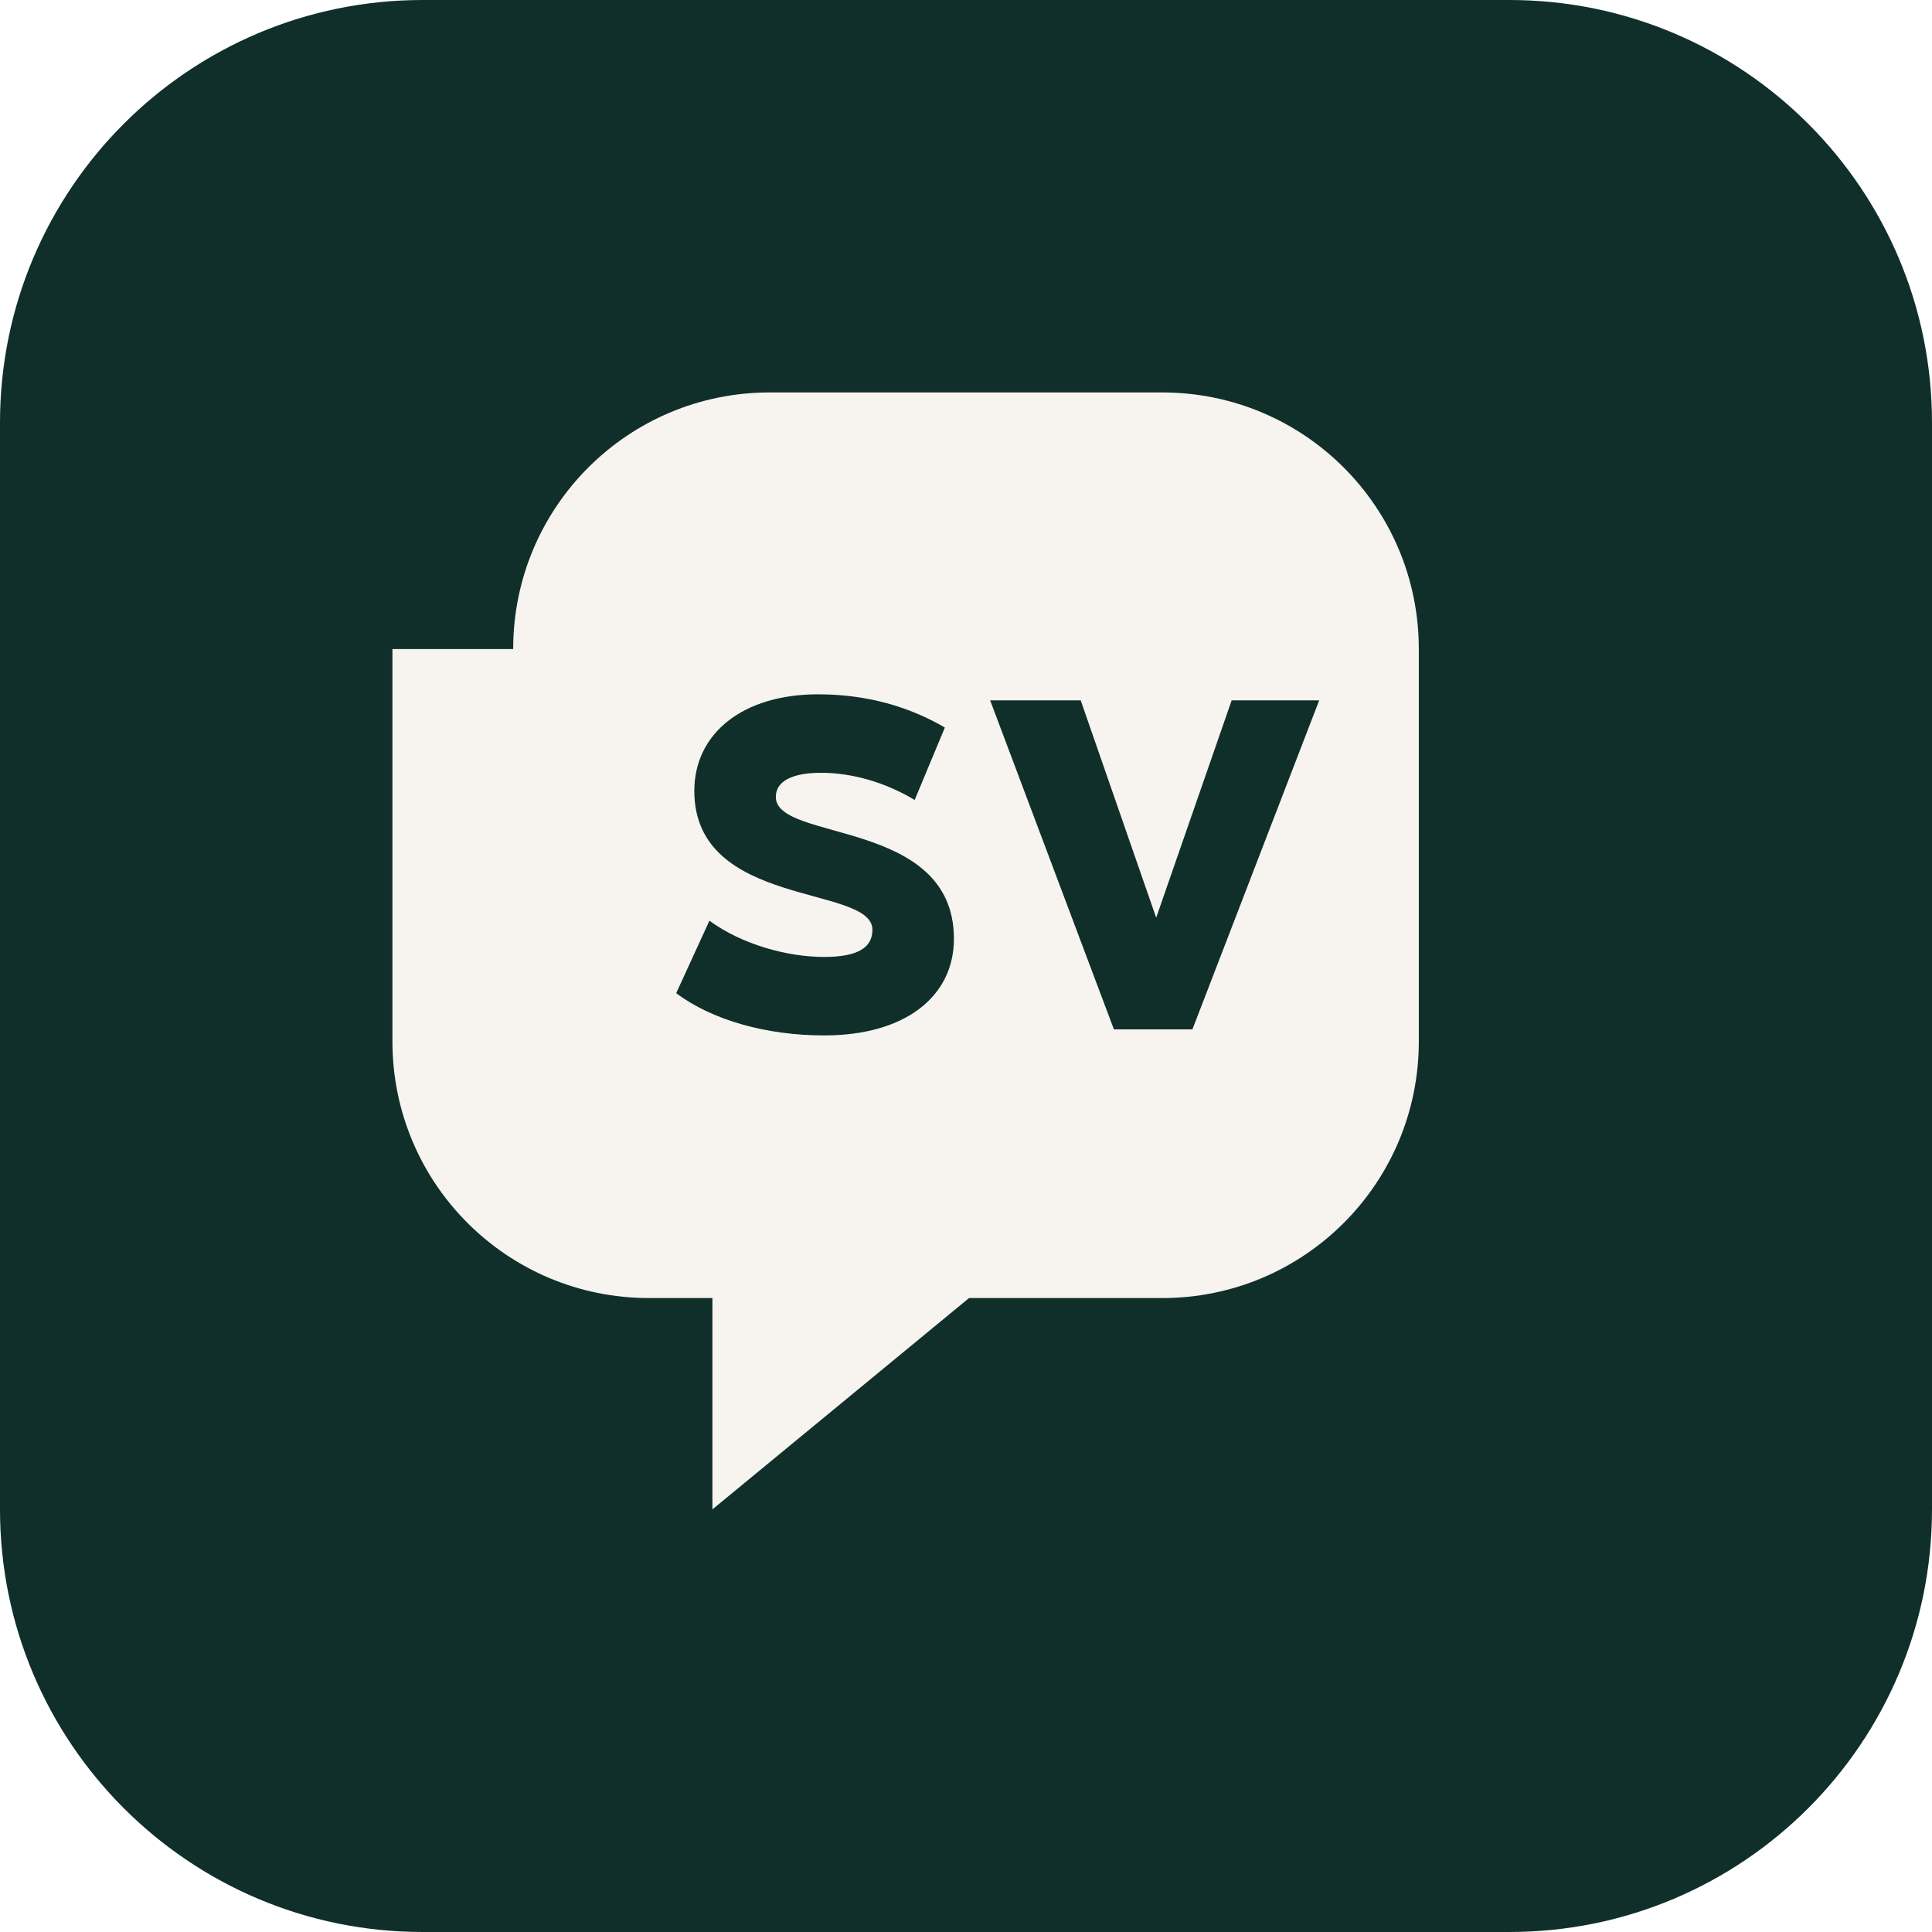
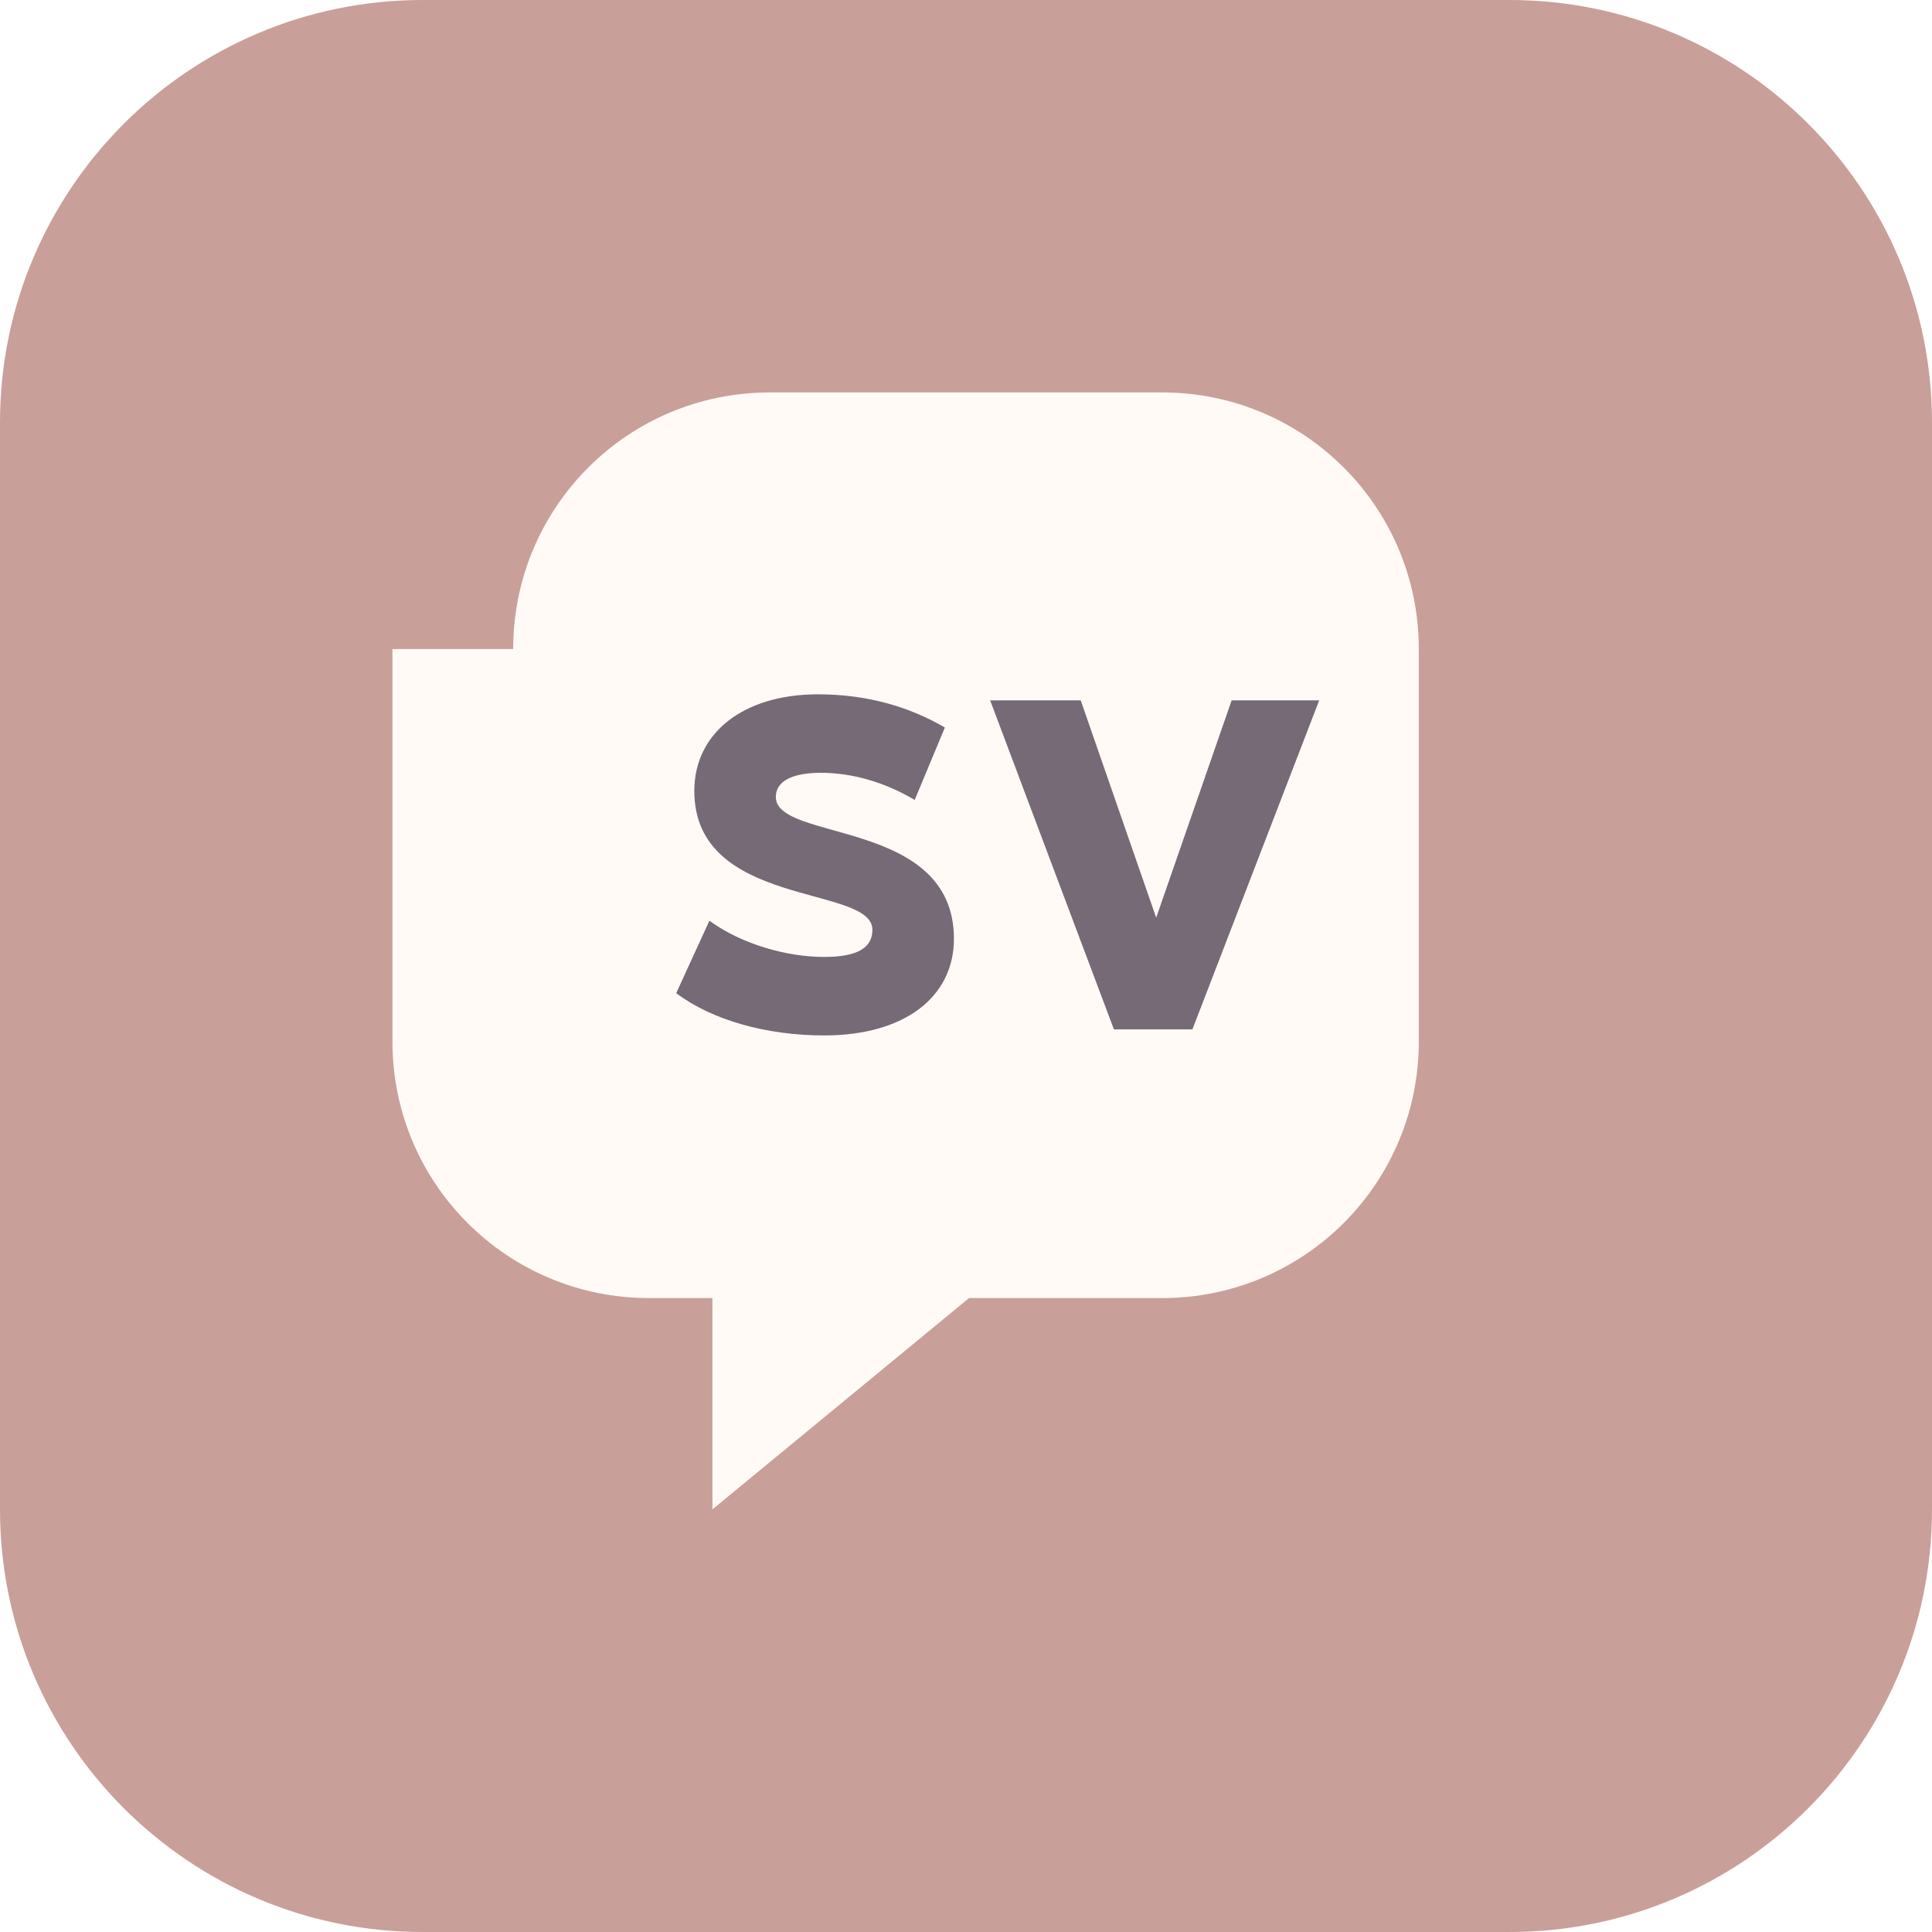
<svg xmlns="http://www.w3.org/2000/svg" width="64" height="64" viewBox="0 0 64 64" role="img" aria-labelledby="title">
-   <rect width="64" height="64" rx="14" fill="#102f2b" />
-   <path d="M17 21.5c0-4.7 3.8-8.5 8.5-8.5h13c4.7 0 8.5 3.8 8.5 8.5v13c0 4.7-3.8 8.5-8.5 8.5h-6.4l-8.5 7v-7h-2.1c-4.7 0-8.5-3.8-8.5-8.5v-13Z" fill="#f7f4ef" />
-   <path d="M23 26.2c0-1.9 1.6-3.2 4.1-3.2 1.6 0 3 .4 4.2 1.1l-1 2.4c-1-.6-2.1-.9-3.1-.9-1 0-1.5.3-1.5.8 0 1.5 5.9.7 5.9 4.7 0 1.9-1.6 3.2-4.3 3.2-1.9 0-3.7-.5-4.9-1.4l1.1-2.4c1.1.8 2.6 1.2 3.8 1.2 1.1 0 1.6-.3 1.6-.9 0-1.5-5.9-.7-5.9-4.6Z" fill="#102f2b" />
-   <path d="M32.8 23.2h3l2.5 7.2 2.5-7.2h2.9l-4.2 10.9h-2.6l-4.1-10.9Z" fill="#102f2b" />
+   <rect width="64" height="64" rx="14" fill="#c99f9a" />
+   <path d="M17 21.5c0-4.7 3.8-8.5 8.5-8.5h13c4.7 0 8.5 3.8 8.5 8.5v13c0 4.7-3.8 8.5-8.5 8.5h-6.4l-8.5 7v-7h-2.1c-4.7 0-8.5-3.8-8.5-8.5v-13Z" fill="#fffaf6" />
+   <path d="M23 26.2c0-1.9 1.6-3.2 4.1-3.2 1.6 0 3 .4 4.2 1.1l-1 2.4c-1-.6-2.1-.9-3.1-.9-1 0-1.5.3-1.5.8 0 1.5 5.9.7 5.9 4.7 0 1.9-1.6 3.2-4.3 3.2-1.9 0-3.7-.5-4.9-1.4l1.1-2.4c1.1.8 2.6 1.2 3.8 1.2 1.1 0 1.6-.3 1.6-.9 0-1.5-5.9-.7-5.9-4.6Z" fill="#756a75" />
+   <path d="M32.8 23.2h3l2.5 7.2 2.5-7.2h2.9l-4.2 10.9h-2.6l-4.1-10.9Z" fill="#756a75" />
</svg>
